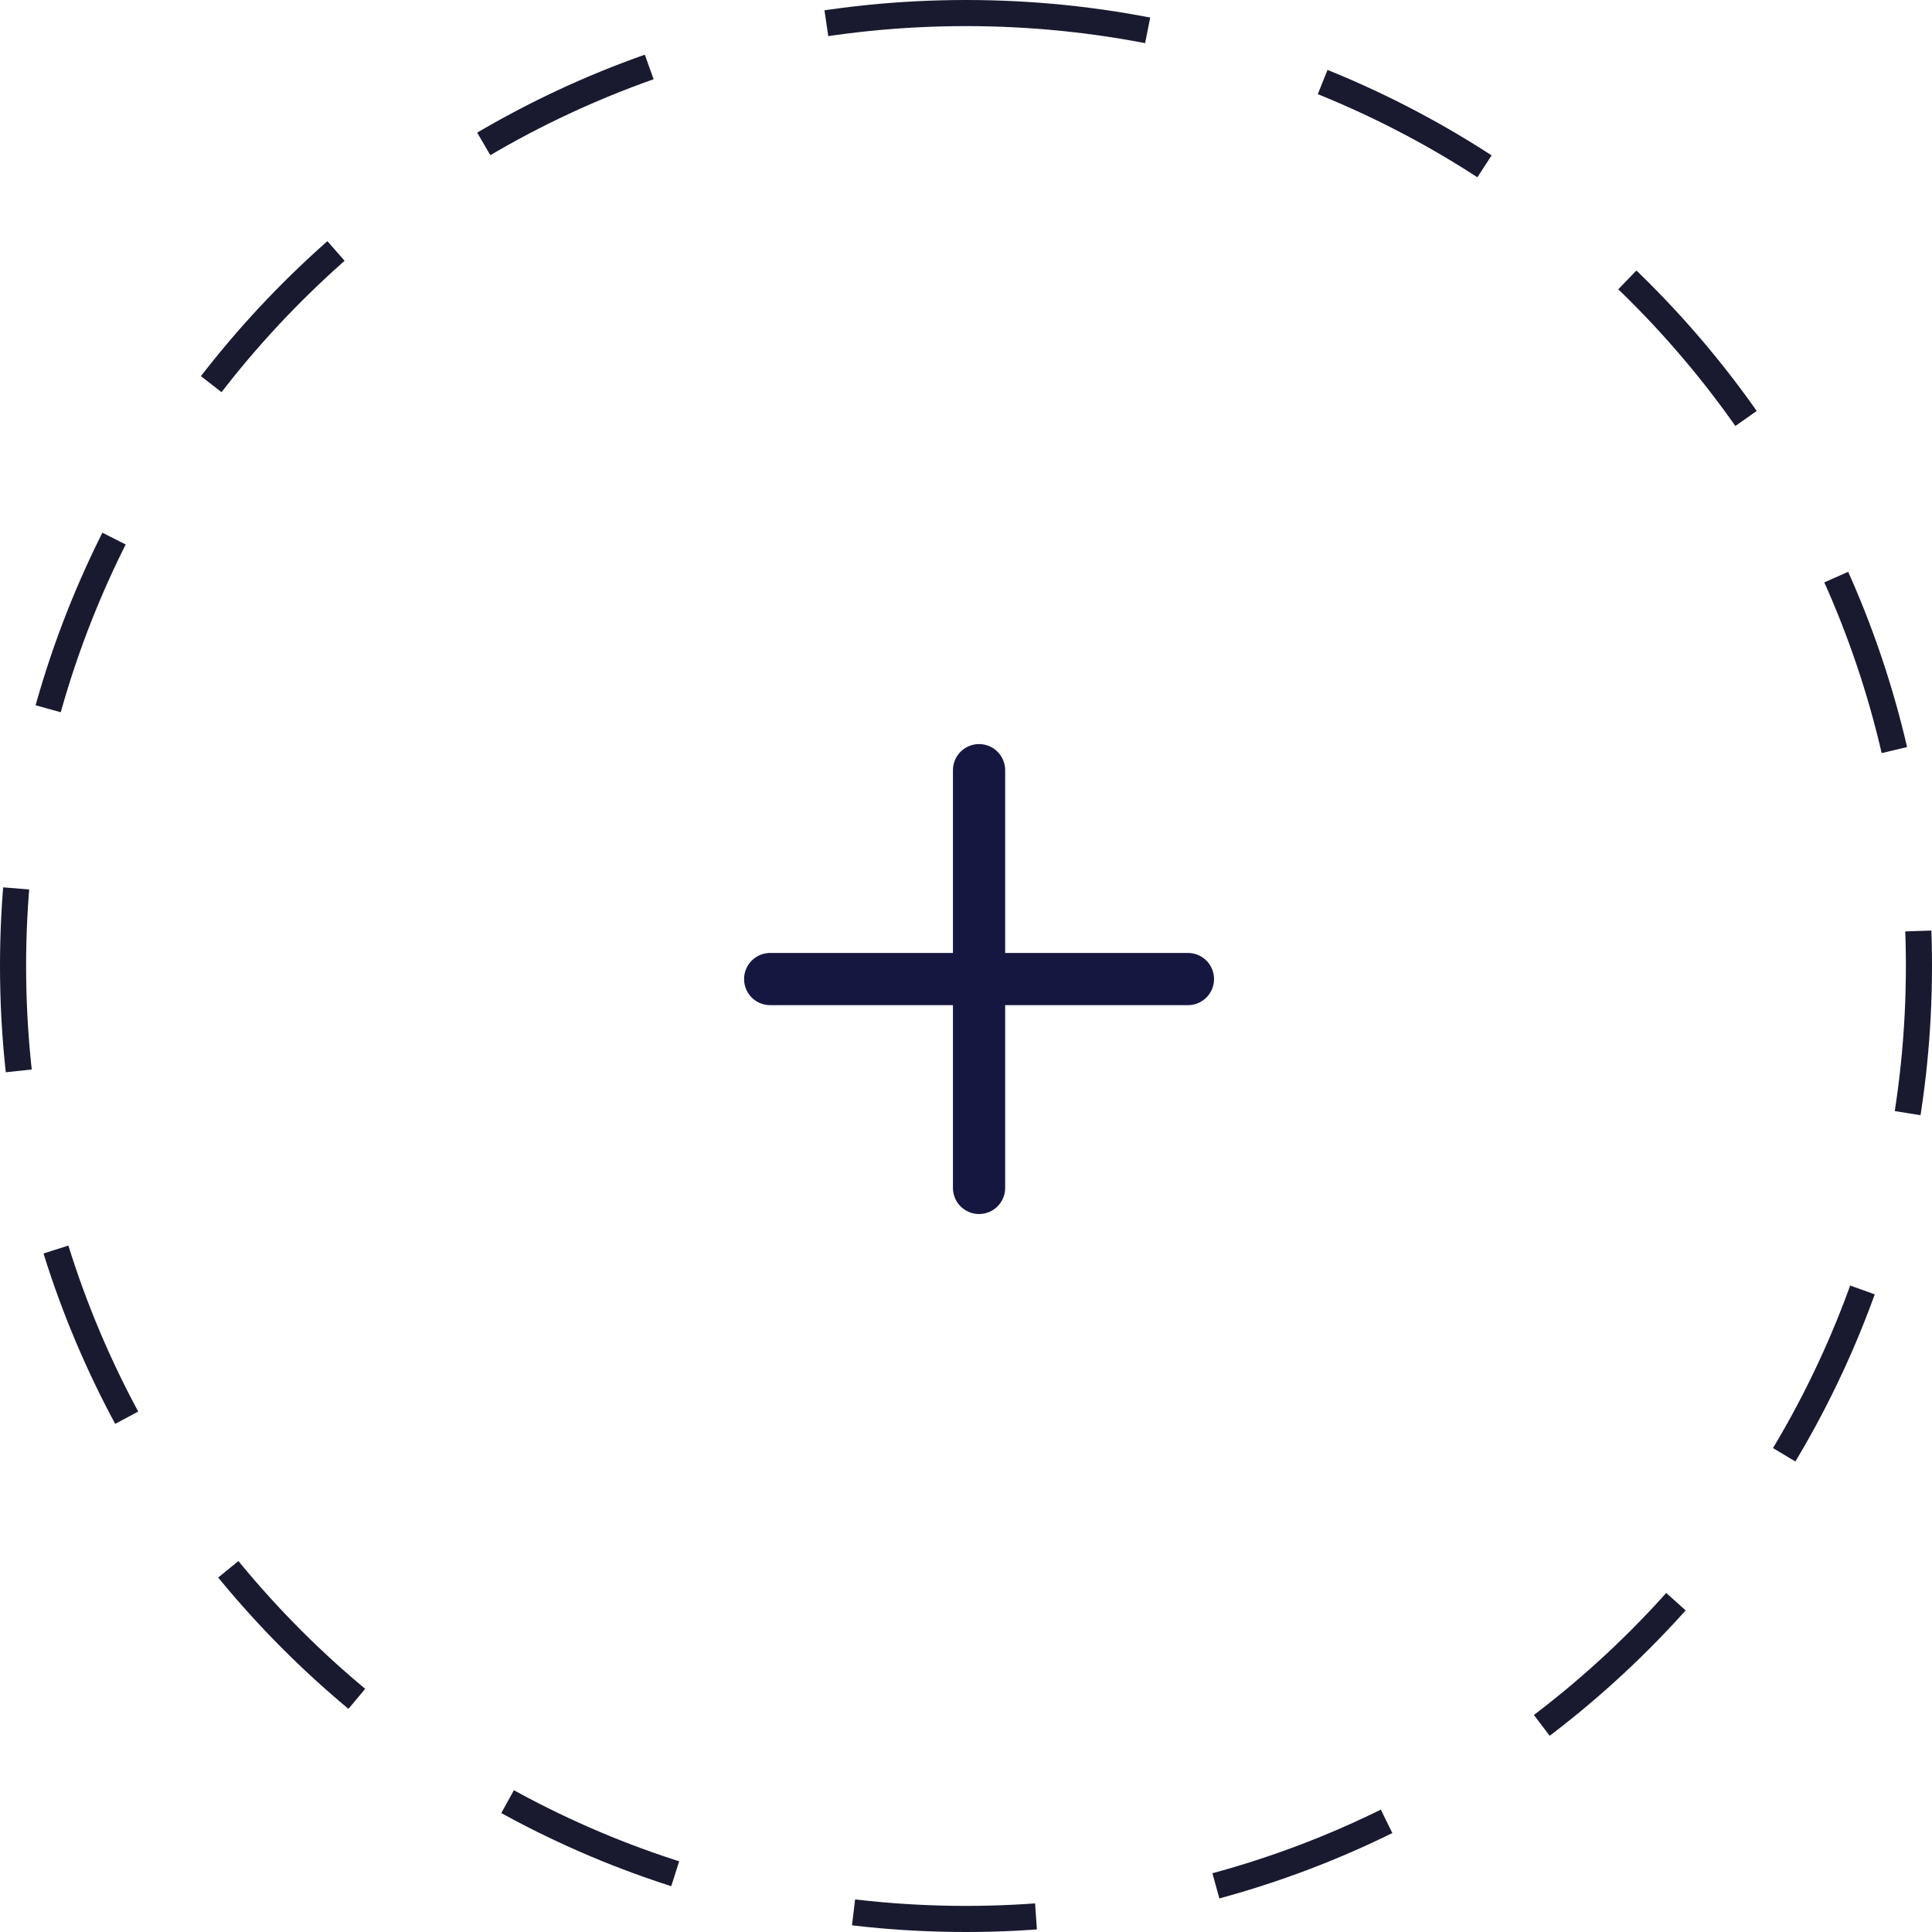
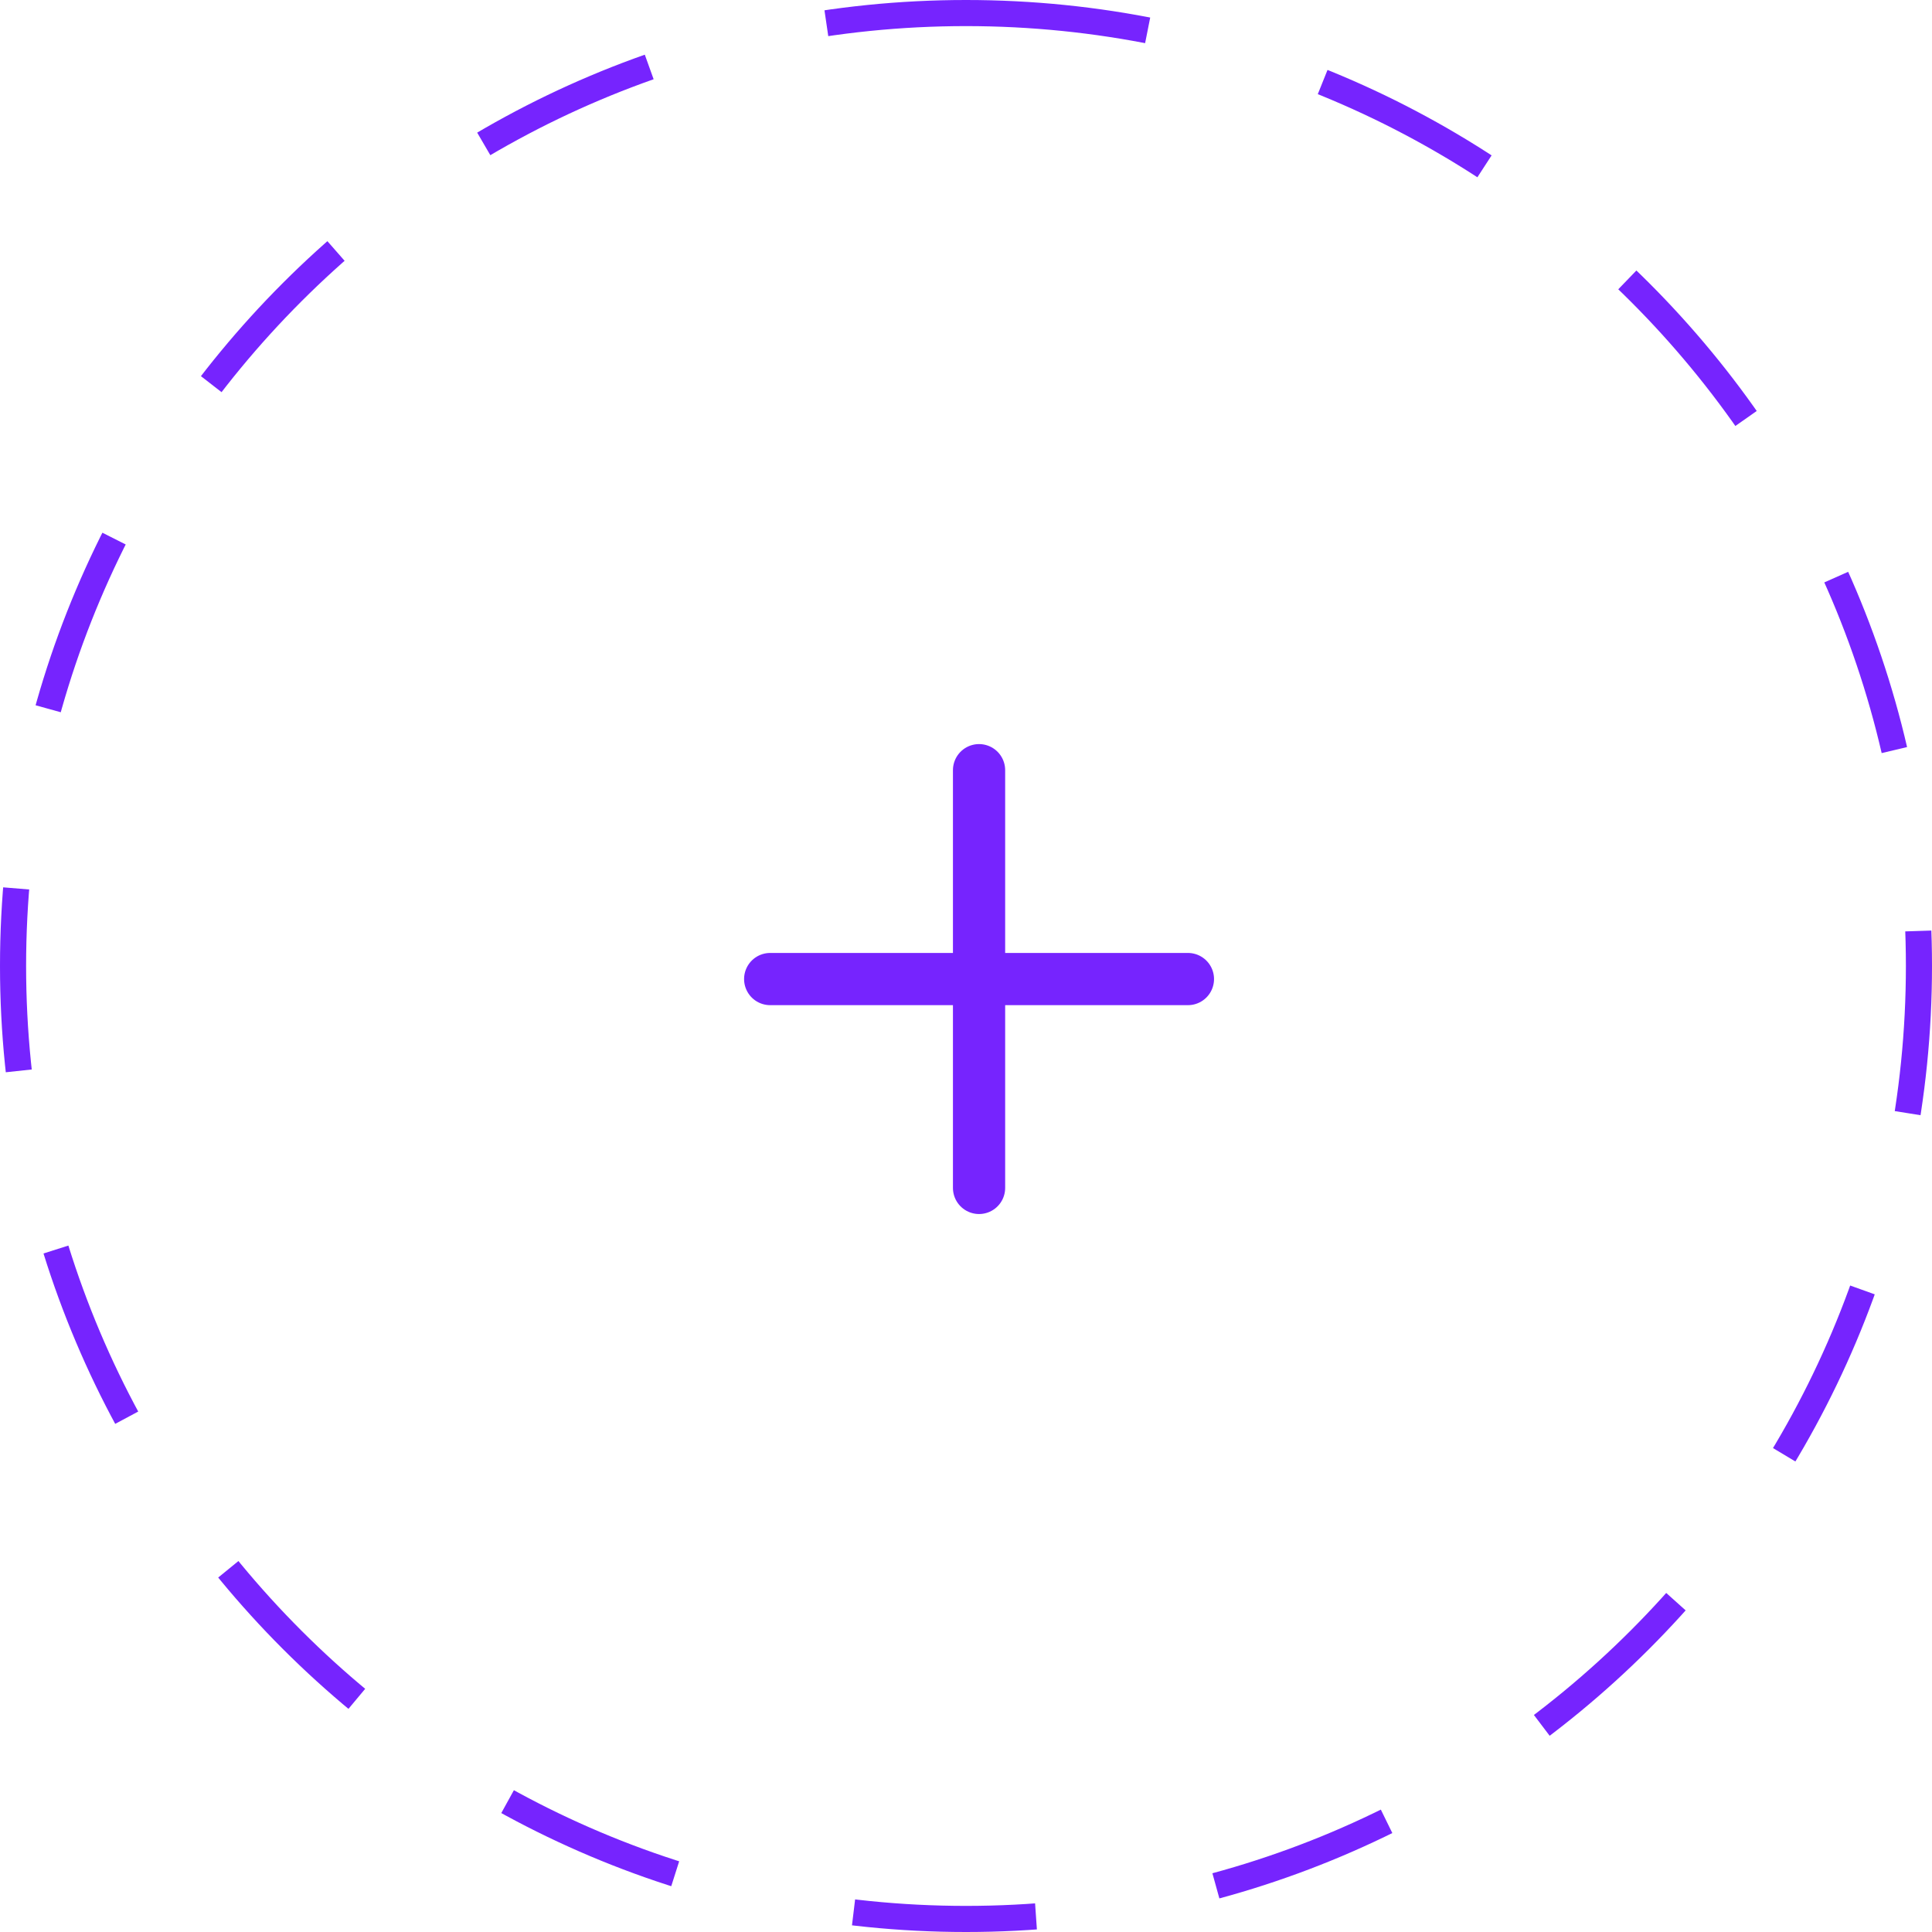
<svg xmlns="http://www.w3.org/2000/svg" id="prefix__Component_872_1" width="74" height="74" data-name="Component 872 – 1" viewBox="0 0 74 74">
  <defs>
    <style>
-             .prefix__cls-2{fill:none;stroke:#161740;stroke-linecap:round;stroke-width:2px}
+             .prefix__cls-2{fill:none;stroke:#7624fe;stroke-linecap:round;stroke-width:2px}
        </style>
  </defs>
  <g id="prefix__Component_307_357" data-name="Component 307 – 357">
-     <g id="prefix__Rectangle_406" fill="none" stroke="#191a2f" stroke-dasharray="7" data-name="Rectangle 406">
+     <g id="prefix__Rectangle_406" fill="none" stroke="#7624fe" stroke-dasharray="7" data-name="Rectangle 406">
      <rect width="74" height="74" stroke="none" rx="37" />
      <rect width="73" height="73" x=".5" y=".5" rx="36.5" />
    </g>
  </g>
  <g id="prefix__Component_344_292" data-name="Component 344 – 292" transform="translate(29.5 29.5)">
    <path id="prefix__Line_5" d="M0 0L0 16" class="prefix__cls-2" data-name="Line 5" transform="translate(8)" />
    <path id="prefix__Line_6" d="M0 0L0 16" class="prefix__cls-2" data-name="Line 6" transform="rotate(90 4 12)" />
  </g>
</svg>
